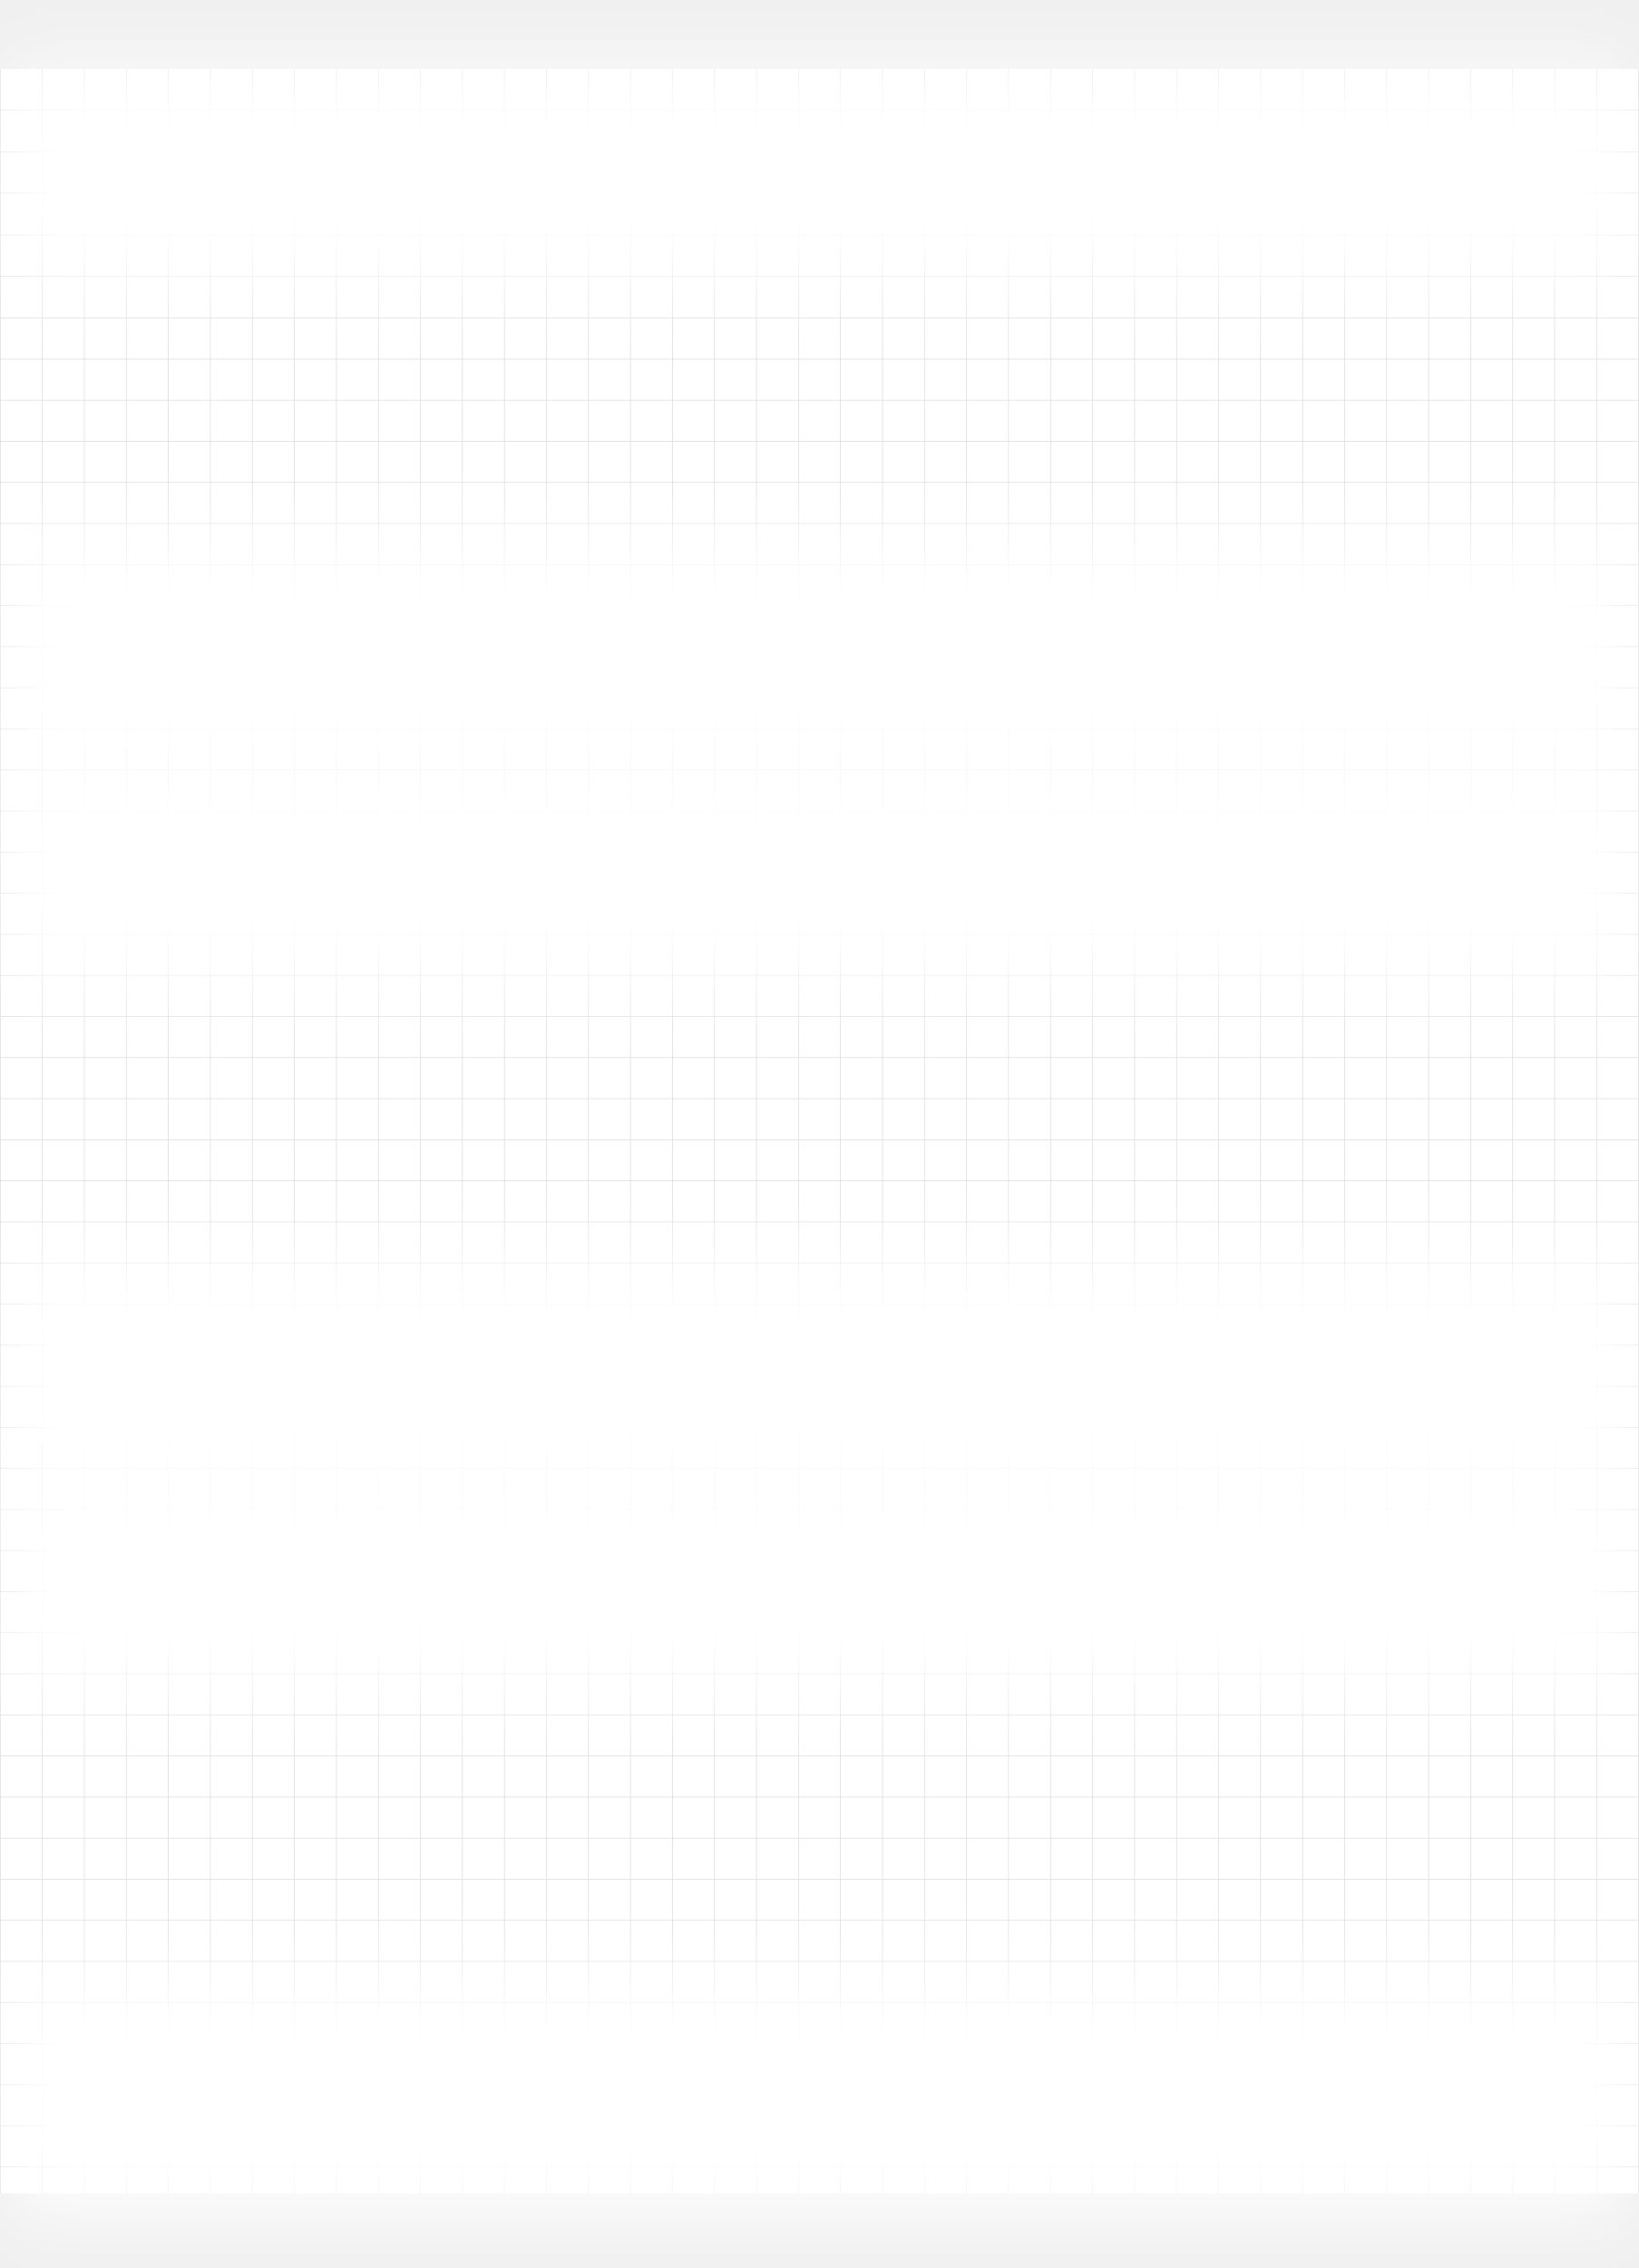
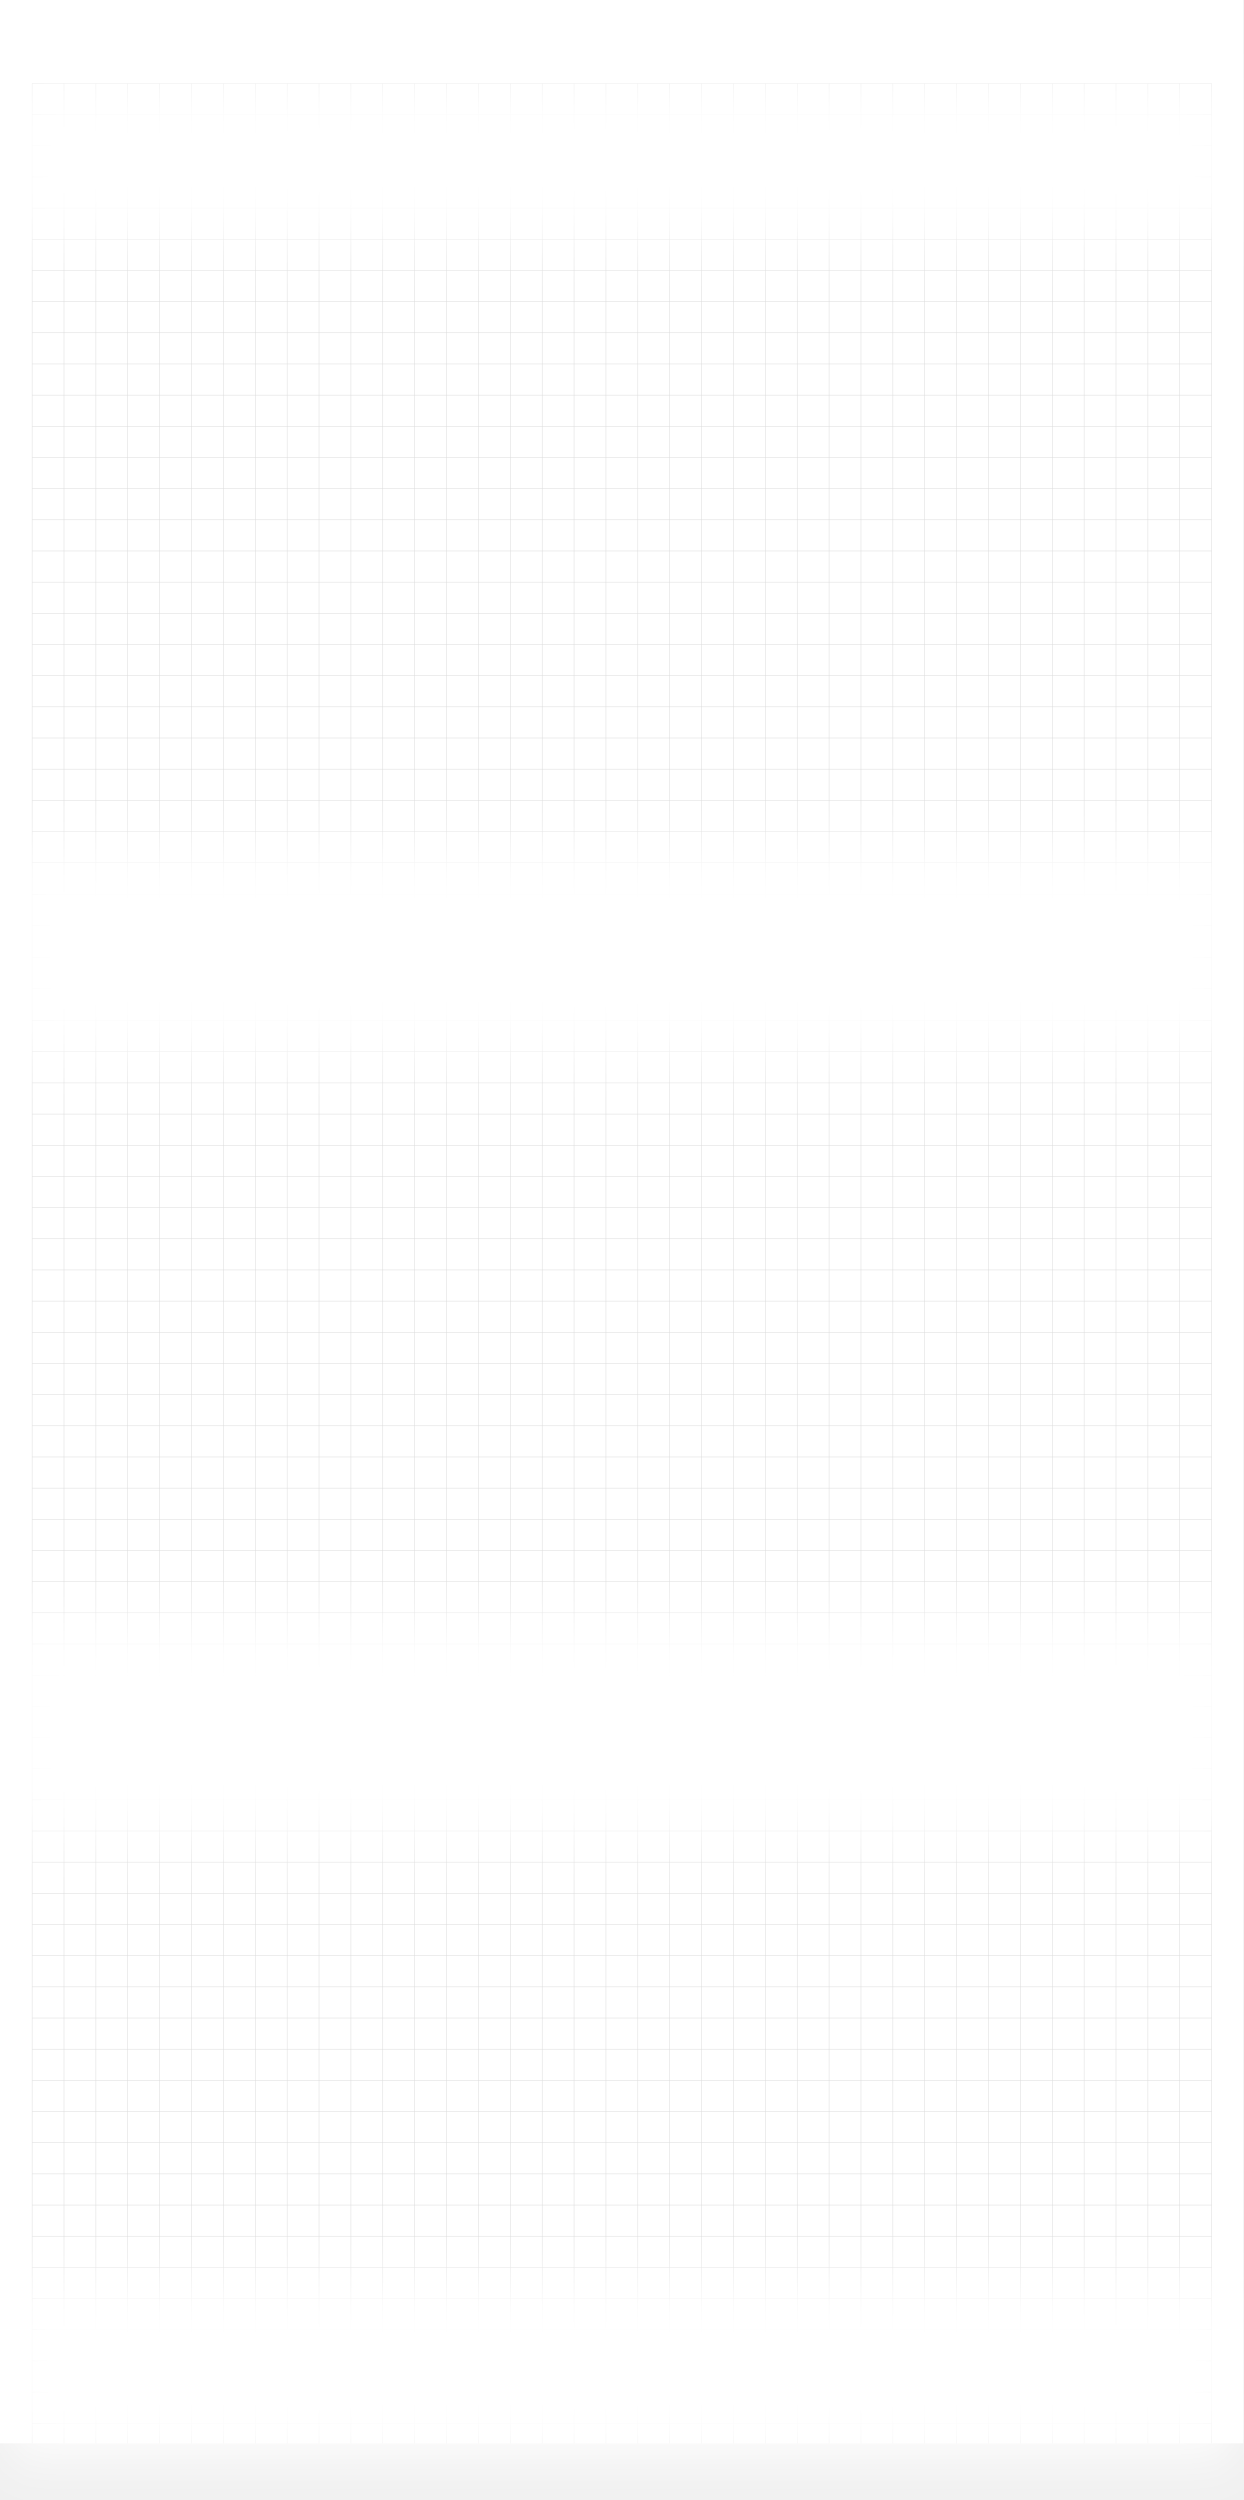
- <svg xmlns="http://www.w3.org/2000/svg" width="1755" height="2429" viewBox="-55 0 1755 2429" fill="none">
-   <rect x="-55" y="74" width="1755" height="2275" fill="white" />
-   <line x1="-55" y1="117.764" x2="1700" y2="117.764" stroke="#DBDBDB" stroke-width="0.694" />
-   <line x1="-55" y1="162.764" x2="1700" y2="162.764" stroke="#DBDBDB" stroke-width="0.694" />
-   <line x1="-55" y1="206.764" x2="1700" y2="206.764" stroke="#DBDBDB" stroke-width="0.694" />
-   <line x1="-55" y1="251.764" x2="1700" y2="251.764" stroke="#DBDBDB" stroke-width="0.694" />
-   <line x1="-55" y1="295.764" x2="1700" y2="295.764" stroke="#DBDBDB" stroke-width="0.694" />
-   <line x1="-55" y1="340.653" x2="1700" y2="340.653" stroke="#DBDBDB" stroke-width="0.694" />
-   <line x1="-55" y1="384.653" x2="1700" y2="384.653" stroke="#DBDBDB" stroke-width="0.694" />
-   <line x1="-55" y1="428.653" x2="1700" y2="428.653" stroke="#DBDBDB" stroke-width="0.694" />
-   <line x1="-55" y1="472.653" x2="1700" y2="472.653" stroke="#DBDBDB" stroke-width="0.694" />
-   <line x1="-55" y1="516.653" x2="1700" y2="516.653" stroke="#DBDBDB" stroke-width="0.694" />
-   <line x1="-55" y1="560.653" x2="1700" y2="560.653" stroke="#DBDBDB" stroke-width="0.694" />
-   <line x1="-55" y1="604.653" x2="1700" y2="604.653" stroke="#DBDBDB" stroke-width="0.694" />
-   <line x1="-55" y1="648.653" x2="1700" y2="648.653" stroke="#DBDBDB" stroke-width="0.694" />
-   <line x1="-55" y1="692.653" x2="1700" y2="692.653" stroke="#DBDBDB" stroke-width="0.694" />
-   <line x1="-55" y1="736.653" x2="1700" y2="736.653" stroke="#DBDBDB" stroke-width="0.694" />
-   <line x1="-55" y1="780.653" x2="1700" y2="780.653" stroke="#DBDBDB" stroke-width="0.694" />
-   <line x1="-55" y1="824.653" x2="1700" y2="824.653" stroke="#DBDBDB" stroke-width="0.694" />
-   <line x1="-55" y1="868.653" x2="1700" y2="868.653" stroke="#DBDBDB" stroke-width="0.694" />
-   <line x1="-55" y1="912.653" x2="1700" y2="912.653" stroke="#DBDBDB" stroke-width="0.694" />
-   <line x1="-55" y1="956.653" x2="1700" y2="956.653" stroke="#DBDBDB" stroke-width="0.694" />
-   <line x1="-55" y1="1000.65" x2="1700" y2="1000.65" stroke="#DBDBDB" stroke-width="0.694" />
-   <line x1="-55" y1="1044.65" x2="1700" y2="1044.65" stroke="#DBDBDB" stroke-width="0.694" />
-   <line x1="-55" y1="1088.65" x2="1700" y2="1088.65" stroke="#DBDBDB" stroke-width="0.694" />
-   <line x1="-55" y1="1132.65" x2="1700" y2="1132.65" stroke="#DBDBDB" stroke-width="0.694" />
-   <line x1="-55" y1="1176.65" x2="1700" y2="1176.65" stroke="#DBDBDB" stroke-width="0.694" />
-   <line x1="-55" y1="1220.65" x2="1700" y2="1220.65" stroke="#DBDBDB" stroke-width="0.694" />
-   <line x1="-55" y1="1264.65" x2="1700" y2="1264.65" stroke="#DBDBDB" stroke-width="0.694" />
-   <line x1="-55" y1="1308.65" x2="1700" y2="1308.65" stroke="#DBDBDB" stroke-width="0.694" />
-   <line x1="-55" y1="1352.65" x2="1700" y2="1352.65" stroke="#DBDBDB" stroke-width="0.694" />
-   <line x1="-55" y1="1396.65" x2="1700" y2="1396.65" stroke="#DBDBDB" stroke-width="0.694" />
-   <line x1="-55" y1="1440.65" x2="1700" y2="1440.65" stroke="#DBDBDB" stroke-width="0.694" />
-   <line x1="-55" y1="1484.65" x2="1700" y2="1484.65" stroke="#DBDBDB" stroke-width="0.694" />
-   <line x1="-55" y1="1528.65" x2="1700" y2="1528.65" stroke="#DBDBDB" stroke-width="0.694" />
-   <line x1="-55" y1="1572.65" x2="1700" y2="1572.65" stroke="#DBDBDB" stroke-width="0.694" />
-   <line x1="-55" y1="1616.65" x2="1700" y2="1616.65" stroke="#DBDBDB" stroke-width="0.694" />
-   <line x1="-55" y1="1660.65" x2="1700" y2="1660.65" stroke="#DBDBDB" stroke-width="0.694" />
-   <line x1="-55" y1="1704.65" x2="1700" y2="1704.65" stroke="#DBDBDB" stroke-width="0.694" />
-   <line x1="-55" y1="1748.65" x2="1700" y2="1748.65" stroke="#DBDBDB" stroke-width="0.694" />
-   <line x1="-55" y1="1792.65" x2="1700" y2="1792.65" stroke="#DBDBDB" stroke-width="0.694" />
-   <line x1="-55" y1="1836.65" x2="1700" y2="1836.65" stroke="#DBDBDB" stroke-width="0.694" />
-   <line x1="-55" y1="1880.65" x2="1700" y2="1880.65" stroke="#DBDBDB" stroke-width="0.694" />
-   <line x1="-55" y1="1924.65" x2="1700" y2="1924.65" stroke="#DBDBDB" stroke-width="0.694" />
-   <line x1="-55" y1="1968.65" x2="1700" y2="1968.65" stroke="#DBDBDB" stroke-width="0.694" />
-   <line x1="-55" y1="2012.65" x2="1700" y2="2012.65" stroke="#DBDBDB" stroke-width="0.694" />
-   <line x1="-55" y1="2056.65" x2="1700" y2="2056.65" stroke="#DBDBDB" stroke-width="0.694" />
-   <line x1="-55" y1="2100.65" x2="1700" y2="2100.65" stroke="#DBDBDB" stroke-width="0.694" />
-   <line x1="-55" y1="2144.65" x2="1700" y2="2144.65" stroke="#DBDBDB" stroke-width="0.694" />
-   <line x1="-55" y1="2188.65" x2="1700" y2="2188.65" stroke="#DBDBDB" stroke-width="0.694" />
-   <line x1="-55" y1="2232.65" x2="1700" y2="2232.65" stroke="#DBDBDB" stroke-width="0.694" />
-   <line x1="-55" y1="2276.65" x2="1700" y2="2276.65" stroke="#DBDBDB" stroke-width="0.694" />
-   <line x1="-55" y1="2320.65" x2="1700" y2="2320.65" stroke="#DBDBDB" stroke-width="0.694" />
-   <line x1="-54.653" y1="74" x2="-54.653" y2="2349" stroke="#DBDBDB" stroke-width="0.694" />
-   <line x1="-9.653" y1="74" x2="-9.653" y2="2349" stroke="#DBDBDB" stroke-width="0.694" />
-   <line x1="35.347" y1="74" x2="35.347" y2="2349" stroke="#DBDBDB" stroke-width="0.694" />
-   <line x1="80.347" y1="74" x2="80.347" y2="2349" stroke="#DBDBDB" stroke-width="0.694" />
-   <line x1="125.347" y1="74" x2="125.347" y2="2349" stroke="#DBDBDB" stroke-width="0.694" />
-   <line x1="170.347" y1="74" x2="170.347" y2="2349" stroke="#DBDBDB" stroke-width="0.694" />
-   <line x1="215.347" y1="74" x2="215.347" y2="2349" stroke="#DBDBDB" stroke-width="0.694" />
-   <line x1="260.347" y1="74" x2="260.347" y2="2349" stroke="#DBDBDB" stroke-width="0.694" />
-   <line x1="305.347" y1="74" x2="305.347" y2="2349" stroke="#DBDBDB" stroke-width="0.694" />
-   <line x1="350.347" y1="74" x2="350.347" y2="2349" stroke="#DBDBDB" stroke-width="0.694" />
-   <line x1="395.347" y1="74" x2="395.347" y2="2349" stroke="#DBDBDB" stroke-width="0.694" />
-   <line x1="440.347" y1="74" x2="440.347" y2="2349" stroke="#DBDBDB" stroke-width="0.694" />
-   <line x1="485.347" y1="74" x2="485.347" y2="2349" stroke="#DBDBDB" stroke-width="0.694" />
-   <line x1="530.347" y1="74" x2="530.347" y2="2349" stroke="#DBDBDB" stroke-width="0.694" />
-   <line x1="575.347" y1="74" x2="575.347" y2="2349" stroke="#DBDBDB" stroke-width="0.694" />
-   <line x1="620.347" y1="74" x2="620.347" y2="2349" stroke="#DBDBDB" stroke-width="0.694" />
-   <line x1="665.347" y1="74" x2="665.347" y2="2349" stroke="#DBDBDB" stroke-width="0.694" />
-   <line x1="710.347" y1="74" x2="710.347" y2="2349" stroke="#DBDBDB" stroke-width="0.694" />
-   <line x1="755.347" y1="74" x2="755.347" y2="2349" stroke="#DBDBDB" stroke-width="0.694" />
-   <line x1="800.347" y1="74" x2="800.347" y2="2349" stroke="#DBDBDB" stroke-width="0.694" />
-   <line x1="845.347" y1="74" x2="845.347" y2="2349" stroke="#DBDBDB" stroke-width="0.694" />
-   <line x1="890.347" y1="74" x2="890.347" y2="2349" stroke="#DBDBDB" stroke-width="0.694" />
-   <line x1="935.347" y1="74" x2="935.347" y2="2349" stroke="#DBDBDB" stroke-width="0.694" />
-   <line x1="980.347" y1="74" x2="980.347" y2="2349" stroke="#DBDBDB" stroke-width="0.694" />
-   <line x1="1025.35" y1="74" x2="1025.35" y2="2349" stroke="#DBDBDB" stroke-width="0.694" />
-   <line x1="1070.35" y1="74" x2="1070.35" y2="2349" stroke="#DBDBDB" stroke-width="0.694" />
-   <line x1="1115.35" y1="74" x2="1115.35" y2="2349" stroke="#DBDBDB" stroke-width="0.694" />
-   <line x1="1160.35" y1="74" x2="1160.35" y2="2349" stroke="#DBDBDB" stroke-width="0.694" />
-   <line x1="1205.35" y1="74" x2="1205.35" y2="2349" stroke="#DBDBDB" stroke-width="0.694" />
-   <line x1="1250.35" y1="74" x2="1250.35" y2="2349" stroke="#DBDBDB" stroke-width="0.694" />
-   <line x1="1295.35" y1="74" x2="1295.35" y2="2349" stroke="#DBDBDB" stroke-width="0.694" />
-   <line x1="1340.35" y1="74" x2="1340.35" y2="2349" stroke="#DBDBDB" stroke-width="0.694" />
-   <line x1="1385.35" y1="74" x2="1385.35" y2="2349" stroke="#DBDBDB" stroke-width="0.694" />
-   <line x1="1430.35" y1="74" x2="1430.35" y2="2349" stroke="#DBDBDB" stroke-width="0.694" />
-   <line x1="1475.35" y1="74" x2="1475.35" y2="2349" stroke="#DBDBDB" stroke-width="0.694" />
-   <line x1="1520.35" y1="74" x2="1520.35" y2="2349" stroke="#DBDBDB" stroke-width="0.694" />
-   <line x1="1565.35" y1="74" x2="1565.35" y2="2349" stroke="#DBDBDB" stroke-width="0.694" />
-   <line x1="1610.35" y1="74" x2="1610.35" y2="2349" stroke="#DBDBDB" stroke-width="0.694" />
-   <line x1="1655.35" y1="74" x2="1655.35" y2="2349" stroke="#DBDBDB" stroke-width="0.694" />
-   <line x1="1700.35" y1="74" x2="1700.35" y2="2349" stroke="#DBDBDB" stroke-width="0.694" />
+ <svg xmlns="http://www.w3.org/2000/svg" width="1755" height="3529" viewBox="-55 -1100 1755 3529" fill="none">
+   <rect x="-55" y="-1100" width="1755" height="3449" fill="white" />
+   <line x1="-9.653" y1="-982.236" x2="1655.35" y2="-982.236" stroke="#DBDBDB" stroke-width="0.694" />
+   <line x1="-9.653" y1="-938.236" x2="1655.35" y2="-938.236" stroke="#DBDBDB" stroke-width="0.694" />
+   <line x1="-9.653" y1="-894.236" x2="1655.35" y2="-894.236" stroke="#DBDBDB" stroke-width="0.694" />
+   <line x1="-9.653" y1="-850.236" x2="1655.35" y2="-850.236" stroke="#DBDBDB" stroke-width="0.694" />
+   <line x1="-9.653" y1="-806.236" x2="1655.35" y2="-806.236" stroke="#DBDBDB" stroke-width="0.694" />
+   <line x1="-9.653" y1="-762.236" x2="1655.35" y2="-762.236" stroke="#DBDBDB" stroke-width="0.694" />
+   <line x1="-9.653" y1="-718.236" x2="1655.35" y2="-718.236" stroke="#DBDBDB" stroke-width="0.694" />
+   <line x1="-9.653" y1="-674.236" x2="1655.35" y2="-674.236" stroke="#DBDBDB" stroke-width="0.694" />
+   <line x1="-9.653" y1="-630.236" x2="1655.35" y2="-630.236" stroke="#DBDBDB" stroke-width="0.694" />
+   <line x1="-9.653" y1="-586.236" x2="1655.35" y2="-586.236" stroke="#DBDBDB" stroke-width="0.694" />
+   <line x1="-9.653" y1="-542.236" x2="1655.35" y2="-542.236" stroke="#DBDBDB" stroke-width="0.694" />
+   <line x1="-9.653" y1="-498.236" x2="1655.35" y2="-498.236" stroke="#DBDBDB" stroke-width="0.694" />
+   <line x1="-9.653" y1="-454.236" x2="1655.35" y2="-454.236" stroke="#DBDBDB" stroke-width="0.694" />
+   <line x1="-9.653" y1="-410.236" x2="1655.35" y2="-410.236" stroke="#DBDBDB" stroke-width="0.694" />
+   <line x1="-9.653" y1="-366.236" x2="1655.35" y2="-366.236" stroke="#DBDBDB" stroke-width="0.694" />
+   <line x1="-9.653" y1="-322.236" x2="1655.35" y2="-322.236" stroke="#DBDBDB" stroke-width="0.694" />
+   <line x1="-9.653" y1="-278.236" x2="1655.35" y2="-278.236" stroke="#DBDBDB" stroke-width="0.694" />
+   <line x1="-9.653" y1="-234.236" x2="1655.35" y2="-234.236" stroke="#DBDBDB" stroke-width="0.694" />
+   <line x1="-9.653" y1="-190.236" x2="1655.35" y2="-190.236" stroke="#DBDBDB" stroke-width="0.694" />
+   <line x1="-9.653" y1="-146.236" x2="1655.35" y2="-146.236" stroke="#DBDBDB" stroke-width="0.694" />
+   <line x1="-9.653" y1="-102.236" x2="1655.35" y2="-102.236" stroke="#DBDBDB" stroke-width="0.694" />
+   <line x1="-9.653" y1="-58.236" x2="1655.35" y2="-58.236" stroke="#DBDBDB" stroke-width="0.694" />
+   <line x1="-9.653" y1="-14.236" x2="1655.35" y2="-14.236" stroke="#DBDBDB" stroke-width="0.694" />
+   <line x1="-9.653" y1="29.764" x2="1655.35" y2="29.764" stroke="#DBDBDB" stroke-width="0.694" />
+   <line x1="-9.653" y1="73.764" x2="1655.35" y2="73.764" stroke="#DBDBDB" stroke-width="0.694" />
+   <line x1="-9.653" y1="117.764" x2="1655.35" y2="117.764" stroke="#DBDBDB" stroke-width="0.694" />
+   <line x1="-9.653" y1="162.764" x2="1655.35" y2="162.764" stroke="#DBDBDB" stroke-width="0.694" />
+   <line x1="-9.653" y1="206.764" x2="1655.35" y2="206.764" stroke="#DBDBDB" stroke-width="0.694" />
+   <line x1="-9.653" y1="251.764" x2="1655.35" y2="251.764" stroke="#DBDBDB" stroke-width="0.694" />
+   <line x1="-9.653" y1="295.764" x2="1655.35" y2="295.764" stroke="#DBDBDB" stroke-width="0.694" />
+   <line x1="-9.653" y1="340.653" x2="1655.35" y2="340.653" stroke="#DBDBDB" stroke-width="0.694" />
+   <line x1="-9.653" y1="384.653" x2="1655.35" y2="384.653" stroke="#DBDBDB" stroke-width="0.694" />
+   <line x1="-9.653" y1="428.653" x2="1655.35" y2="428.653" stroke="#DBDBDB" stroke-width="0.694" />
+   <line x1="-9.653" y1="472.653" x2="1655.35" y2="472.653" stroke="#DBDBDB" stroke-width="0.694" />
+   <line x1="-9.653" y1="516.653" x2="1655.35" y2="516.653" stroke="#DBDBDB" stroke-width="0.694" />
+   <line x1="-9.653" y1="560.653" x2="1655.35" y2="560.653" stroke="#DBDBDB" stroke-width="0.694" />
+   <line x1="-9.653" y1="604.653" x2="1655.35" y2="604.653" stroke="#DBDBDB" stroke-width="0.694" />
+   <line x1="-9.653" y1="648.653" x2="1655.35" y2="648.653" stroke="#DBDBDB" stroke-width="0.694" />
+   <line x1="-9.653" y1="692.653" x2="1655.35" y2="692.653" stroke="#DBDBDB" stroke-width="0.694" />
+   <line x1="-9.653" y1="736.653" x2="1655.35" y2="736.653" stroke="#DBDBDB" stroke-width="0.694" />
+   <line x1="-9.653" y1="780.653" x2="1655.35" y2="780.653" stroke="#DBDBDB" stroke-width="0.694" />
+   <line x1="-9.653" y1="824.653" x2="1655.35" y2="824.653" stroke="#DBDBDB" stroke-width="0.694" />
+   <line x1="-9.653" y1="868.653" x2="1655.35" y2="868.653" stroke="#DBDBDB" stroke-width="0.694" />
+   <line x1="-9.653" y1="912.653" x2="1655.35" y2="912.653" stroke="#DBDBDB" stroke-width="0.694" />
+   <line x1="-9.653" y1="956.653" x2="1655.35" y2="956.653" stroke="#DBDBDB" stroke-width="0.694" />
+   <line x1="-9.653" y1="1000.65" x2="1655.35" y2="1000.65" stroke="#DBDBDB" stroke-width="0.694" />
+   <line x1="-9.653" y1="1044.65" x2="1655.35" y2="1044.65" stroke="#DBDBDB" stroke-width="0.694" />
+   <line x1="-9.653" y1="1088.65" x2="1655.35" y2="1088.65" stroke="#DBDBDB" stroke-width="0.694" />
+   <line x1="-9.653" y1="1132.65" x2="1655.35" y2="1132.65" stroke="#DBDBDB" stroke-width="0.694" />
+   <line x1="-9.653" y1="1176.65" x2="1655.35" y2="1176.65" stroke="#DBDBDB" stroke-width="0.694" />
+   <line x1="-9.653" y1="1220.65" x2="1655.35" y2="1220.65" stroke="#DBDBDB" stroke-width="0.694" />
+   <line x1="-9.653" y1="1264.65" x2="1655.35" y2="1264.65" stroke="#DBDBDB" stroke-width="0.694" />
+   <line x1="-9.653" y1="1308.65" x2="1655.35" y2="1308.65" stroke="#DBDBDB" stroke-width="0.694" />
+   <line x1="-9.653" y1="1352.65" x2="1655.35" y2="1352.65" stroke="#DBDBDB" stroke-width="0.694" />
+   <line x1="-9.653" y1="1396.65" x2="1655.35" y2="1396.65" stroke="#DBDBDB" stroke-width="0.694" />
+   <line x1="-9.653" y1="1440.65" x2="1655.35" y2="1440.65" stroke="#DBDBDB" stroke-width="0.694" />
+   <line x1="-9.653" y1="1484.65" x2="1655.35" y2="1484.65" stroke="#DBDBDB" stroke-width="0.694" />
+   <line x1="-9.653" y1="1528.65" x2="1655.35" y2="1528.65" stroke="#DBDBDB" stroke-width="0.694" />
+   <line x1="-9.653" y1="1572.65" x2="1655.35" y2="1572.65" stroke="#DBDBDB" stroke-width="0.694" />
+   <line x1="-9.653" y1="1616.65" x2="1655.35" y2="1616.65" stroke="#DBDBDB" stroke-width="0.694" />
+   <line x1="-9.653" y1="1660.65" x2="1655.35" y2="1660.65" stroke="#DBDBDB" stroke-width="0.694" />
+   <line x1="-9.653" y1="1704.65" x2="1655.35" y2="1704.65" stroke="#DBDBDB" stroke-width="0.694" />
+   <line x1="-9.653" y1="1748.65" x2="1655.35" y2="1748.65" stroke="#DBDBDB" stroke-width="0.694" />
+   <line x1="-9.653" y1="1792.65" x2="1655.35" y2="1792.65" stroke="#DBDBDB" stroke-width="0.694" />
+   <line x1="-9.653" y1="1836.65" x2="1655.35" y2="1836.65" stroke="#DBDBDB" stroke-width="0.694" />
+   <line x1="-9.653" y1="1880.65" x2="1655.35" y2="1880.65" stroke="#DBDBDB" stroke-width="0.694" />
+   <line x1="-9.653" y1="1924.65" x2="1655.35" y2="1924.65" stroke="#DBDBDB" stroke-width="0.694" />
+   <line x1="-9.653" y1="1968.65" x2="1655.35" y2="1968.65" stroke="#DBDBDB" stroke-width="0.694" />
+   <line x1="-9.653" y1="2012.65" x2="1655.35" y2="2012.65" stroke="#DBDBDB" stroke-width="0.694" />
+   <line x1="-9.653" y1="2056.65" x2="1655.35" y2="2056.65" stroke="#DBDBDB" stroke-width="0.694" />
+   <line x1="-9.653" y1="2100.65" x2="1655.35" y2="2100.65" stroke="#DBDBDB" stroke-width="0.694" />
+   <line x1="-9.653" y1="2144.65" x2="1655.35" y2="2144.65" stroke="#DBDBDB" stroke-width="0.694" />
+   <line x1="-9.653" y1="2188.65" x2="1655.35" y2="2188.65" stroke="#DBDBDB" stroke-width="0.694" />
+   <line x1="-9.653" y1="2232.65" x2="1655.35" y2="2232.65" stroke="#DBDBDB" stroke-width="0.694" />
+   <line x1="-9.653" y1="2276.65" x2="1655.35" y2="2276.65" stroke="#DBDBDB" stroke-width="0.694" />
+   <line x1="-9.653" y1="2320.65" x2="1655.35" y2="2320.65" stroke="#DBDBDB" stroke-width="0.694" />
+   <line x1="-9.653" y1="-982.236" x2="-9.653" y2="2349" stroke="#DBDBDB" stroke-width="0.694" />
+   <line x1="35.347" y1="-982.236" x2="35.347" y2="2349" stroke="#DBDBDB" stroke-width="0.694" />
+   <line x1="80.347" y1="-982.236" x2="80.347" y2="2349" stroke="#DBDBDB" stroke-width="0.694" />
+   <line x1="125.347" y1="-982.236" x2="125.347" y2="2349" stroke="#DBDBDB" stroke-width="0.694" />
+   <line x1="170.347" y1="-982.236" x2="170.347" y2="2349" stroke="#DBDBDB" stroke-width="0.694" />
+   <line x1="215.347" y1="-982.236" x2="215.347" y2="2349" stroke="#DBDBDB" stroke-width="0.694" />
+   <line x1="260.347" y1="-982.236" x2="260.347" y2="2349" stroke="#DBDBDB" stroke-width="0.694" />
+   <line x1="305.347" y1="-982.236" x2="305.347" y2="2349" stroke="#DBDBDB" stroke-width="0.694" />
+   <line x1="350.347" y1="-982.236" x2="350.347" y2="2349" stroke="#DBDBDB" stroke-width="0.694" />
+   <line x1="395.347" y1="-982.236" x2="395.347" y2="2349" stroke="#DBDBDB" stroke-width="0.694" />
+   <line x1="440.347" y1="-982.236" x2="440.347" y2="2349" stroke="#DBDBDB" stroke-width="0.694" />
+   <line x1="485.347" y1="-982.236" x2="485.347" y2="2349" stroke="#DBDBDB" stroke-width="0.694" />
+   <line x1="530.347" y1="-982.236" x2="530.347" y2="2349" stroke="#DBDBDB" stroke-width="0.694" />
+   <line x1="575.347" y1="-982.236" x2="575.347" y2="2349" stroke="#DBDBDB" stroke-width="0.694" />
+   <line x1="620.347" y1="-982.236" x2="620.347" y2="2349" stroke="#DBDBDB" stroke-width="0.694" />
+   <line x1="665.347" y1="-982.236" x2="665.347" y2="2349" stroke="#DBDBDB" stroke-width="0.694" />
+   <line x1="710.347" y1="-982.236" x2="710.347" y2="2349" stroke="#DBDBDB" stroke-width="0.694" />
+   <line x1="755.347" y1="-982.236" x2="755.347" y2="2349" stroke="#DBDBDB" stroke-width="0.694" />
+   <line x1="800.347" y1="-982.236" x2="800.347" y2="2349" stroke="#DBDBDB" stroke-width="0.694" />
+   <line x1="845.347" y1="-982.236" x2="845.347" y2="2349" stroke="#DBDBDB" stroke-width="0.694" />
+   <line x1="890.347" y1="-982.236" x2="890.347" y2="2349" stroke="#DBDBDB" stroke-width="0.694" />
+   <line x1="935.347" y1="-982.236" x2="935.347" y2="2349" stroke="#DBDBDB" stroke-width="0.694" />
+   <line x1="980.347" y1="-982.236" x2="980.347" y2="2349" stroke="#DBDBDB" stroke-width="0.694" />
+   <line x1="1025.35" y1="-982.236" x2="1025.35" y2="2349" stroke="#DBDBDB" stroke-width="0.694" />
+   <line x1="1070.35" y1="-982.236" x2="1070.35" y2="2349" stroke="#DBDBDB" stroke-width="0.694" />
+   <line x1="1115.35" y1="-982.236" x2="1115.35" y2="2349" stroke="#DBDBDB" stroke-width="0.694" />
+   <line x1="1160.35" y1="-982.236" x2="1160.35" y2="2349" stroke="#DBDBDB" stroke-width="0.694" />
+   <line x1="1205.35" y1="-982.236" x2="1205.35" y2="2349" stroke="#DBDBDB" stroke-width="0.694" />
+   <line x1="1250.35" y1="-982.236" x2="1250.35" y2="2349" stroke="#DBDBDB" stroke-width="0.694" />
+   <line x1="1295.35" y1="-982.236" x2="1295.35" y2="2349" stroke="#DBDBDB" stroke-width="0.694" />
+   <line x1="1340.35" y1="-982.236" x2="1340.35" y2="2349" stroke="#DBDBDB" stroke-width="0.694" />
+   <line x1="1385.35" y1="-982.236" x2="1385.35" y2="2349" stroke="#DBDBDB" stroke-width="0.694" />
+   <line x1="1430.35" y1="-982.236" x2="1430.35" y2="2349" stroke="#DBDBDB" stroke-width="0.694" />
+   <line x1="1475.35" y1="-982.236" x2="1475.35" y2="2349" stroke="#DBDBDB" stroke-width="0.694" />
+   <line x1="1520.35" y1="-982.236" x2="1520.35" y2="2349" stroke="#DBDBDB" stroke-width="0.694" />
+   <line x1="1565.35" y1="-982.236" x2="1565.35" y2="2349" stroke="#DBDBDB" stroke-width="0.694" />
+   <line x1="1610.35" y1="-982.236" x2="1610.35" y2="2349" stroke="#DBDBDB" stroke-width="0.694" />
+   <line x1="1655.35" y1="-982.236" x2="1655.35" y2="2349" stroke="#DBDBDB" stroke-width="0.694" />
  <g filter="url(#filter0_f_124_1191)">
-     <rect x="-55" y="582" width="1755" height="243" fill="white" />
+     <rect x="-55" y="98" width="1755" height="287" fill="white" />
  </g>
  <g filter="url(#filter1_f_124_1191)">
    <rect x="-55" y="2122" width="1755" height="243" fill="white" />
  </g>
  <g filter="url(#filter2_f_124_1191)">
-     <rect x="-55" y="1351" width="1755" height="243" fill="white" />
+     <rect x="-55" y="1191" width="1755" height="299" fill="white" />
  </g>
  <g filter="url(#filter3_f_124_1191)">
-     <rect x="-55" y="80" width="1755" height="216" fill="white" />
-   </g>
-   <g filter="url(#filter4_f_124_1191)">
-     <rect x="-55" y="823" width="1755" height="222" fill="white" />
-   </g>
-   <g filter="url(#filter5_f_124_1191)">
-     <rect x="-55" y="1583" width="1755" height="222" fill="white" />
+     <rect x="-55" y="-982.236" width="1755" height="216" fill="white" />
  </g>
  <defs>
-     <filter id="filter0_f_124_1191" x="-135" y="502" width="1915" height="403" filterUnits="userSpaceOnUse" color-interpolation-filters="sRGB">
+     <filter id="filter0_f_124_1191" x="-135" y="18" width="1915" height="447" filterUnits="userSpaceOnUse" color-interpolation-filters="sRGB">
      <feFlood flood-opacity="0" result="BackgroundImageFix" />
      <feBlend mode="normal" in="SourceGraphic" in2="BackgroundImageFix" result="shape" />
      <feGaussianBlur stdDeviation="40" result="effect1_foregroundBlur_124_1191" />
    </filter>
    <filter id="filter1_f_124_1191" x="-135" y="2042" width="1915" height="403" filterUnits="userSpaceOnUse" color-interpolation-filters="sRGB">
      <feFlood flood-opacity="0" result="BackgroundImageFix" />
      <feBlend mode="normal" in="SourceGraphic" in2="BackgroundImageFix" result="shape" />
      <feGaussianBlur stdDeviation="40" result="effect1_foregroundBlur_124_1191" />
    </filter>
-     <filter id="filter2_f_124_1191" x="-135" y="1271" width="1915" height="403" filterUnits="userSpaceOnUse" color-interpolation-filters="sRGB">
+     <filter id="filter2_f_124_1191" x="-135" y="1111" width="1915" height="459" filterUnits="userSpaceOnUse" color-interpolation-filters="sRGB">
      <feFlood flood-opacity="0" result="BackgroundImageFix" />
      <feBlend mode="normal" in="SourceGraphic" in2="BackgroundImageFix" result="shape" />
      <feGaussianBlur stdDeviation="40" result="effect1_foregroundBlur_124_1191" />
    </filter>
-     <filter id="filter3_f_124_1191" x="-135" y="0" width="1915" height="376" filterUnits="userSpaceOnUse" color-interpolation-filters="sRGB">
-       <feFlood flood-opacity="0" result="BackgroundImageFix" />
-       <feBlend mode="normal" in="SourceGraphic" in2="BackgroundImageFix" result="shape" />
-       <feGaussianBlur stdDeviation="40" result="effect1_foregroundBlur_124_1191" />
-     </filter>
-     <filter id="filter4_f_124_1191" x="-135" y="743" width="1915" height="382" filterUnits="userSpaceOnUse" color-interpolation-filters="sRGB">
-       <feFlood flood-opacity="0" result="BackgroundImageFix" />
-       <feBlend mode="normal" in="SourceGraphic" in2="BackgroundImageFix" result="shape" />
-       <feGaussianBlur stdDeviation="40" result="effect1_foregroundBlur_124_1191" />
-     </filter>
-     <filter id="filter5_f_124_1191" x="-135" y="1503" width="1915" height="382" filterUnits="userSpaceOnUse" color-interpolation-filters="sRGB">
+     <filter id="filter3_f_124_1191" x="-135" y="-1062.236" width="1915" height="376" filterUnits="userSpaceOnUse" color-interpolation-filters="sRGB">
      <feFlood flood-opacity="0" result="BackgroundImageFix" />
      <feBlend mode="normal" in="SourceGraphic" in2="BackgroundImageFix" result="shape" />
      <feGaussianBlur stdDeviation="40" result="effect1_foregroundBlur_124_1191" />
    </filter>
  </defs>
</svg>
